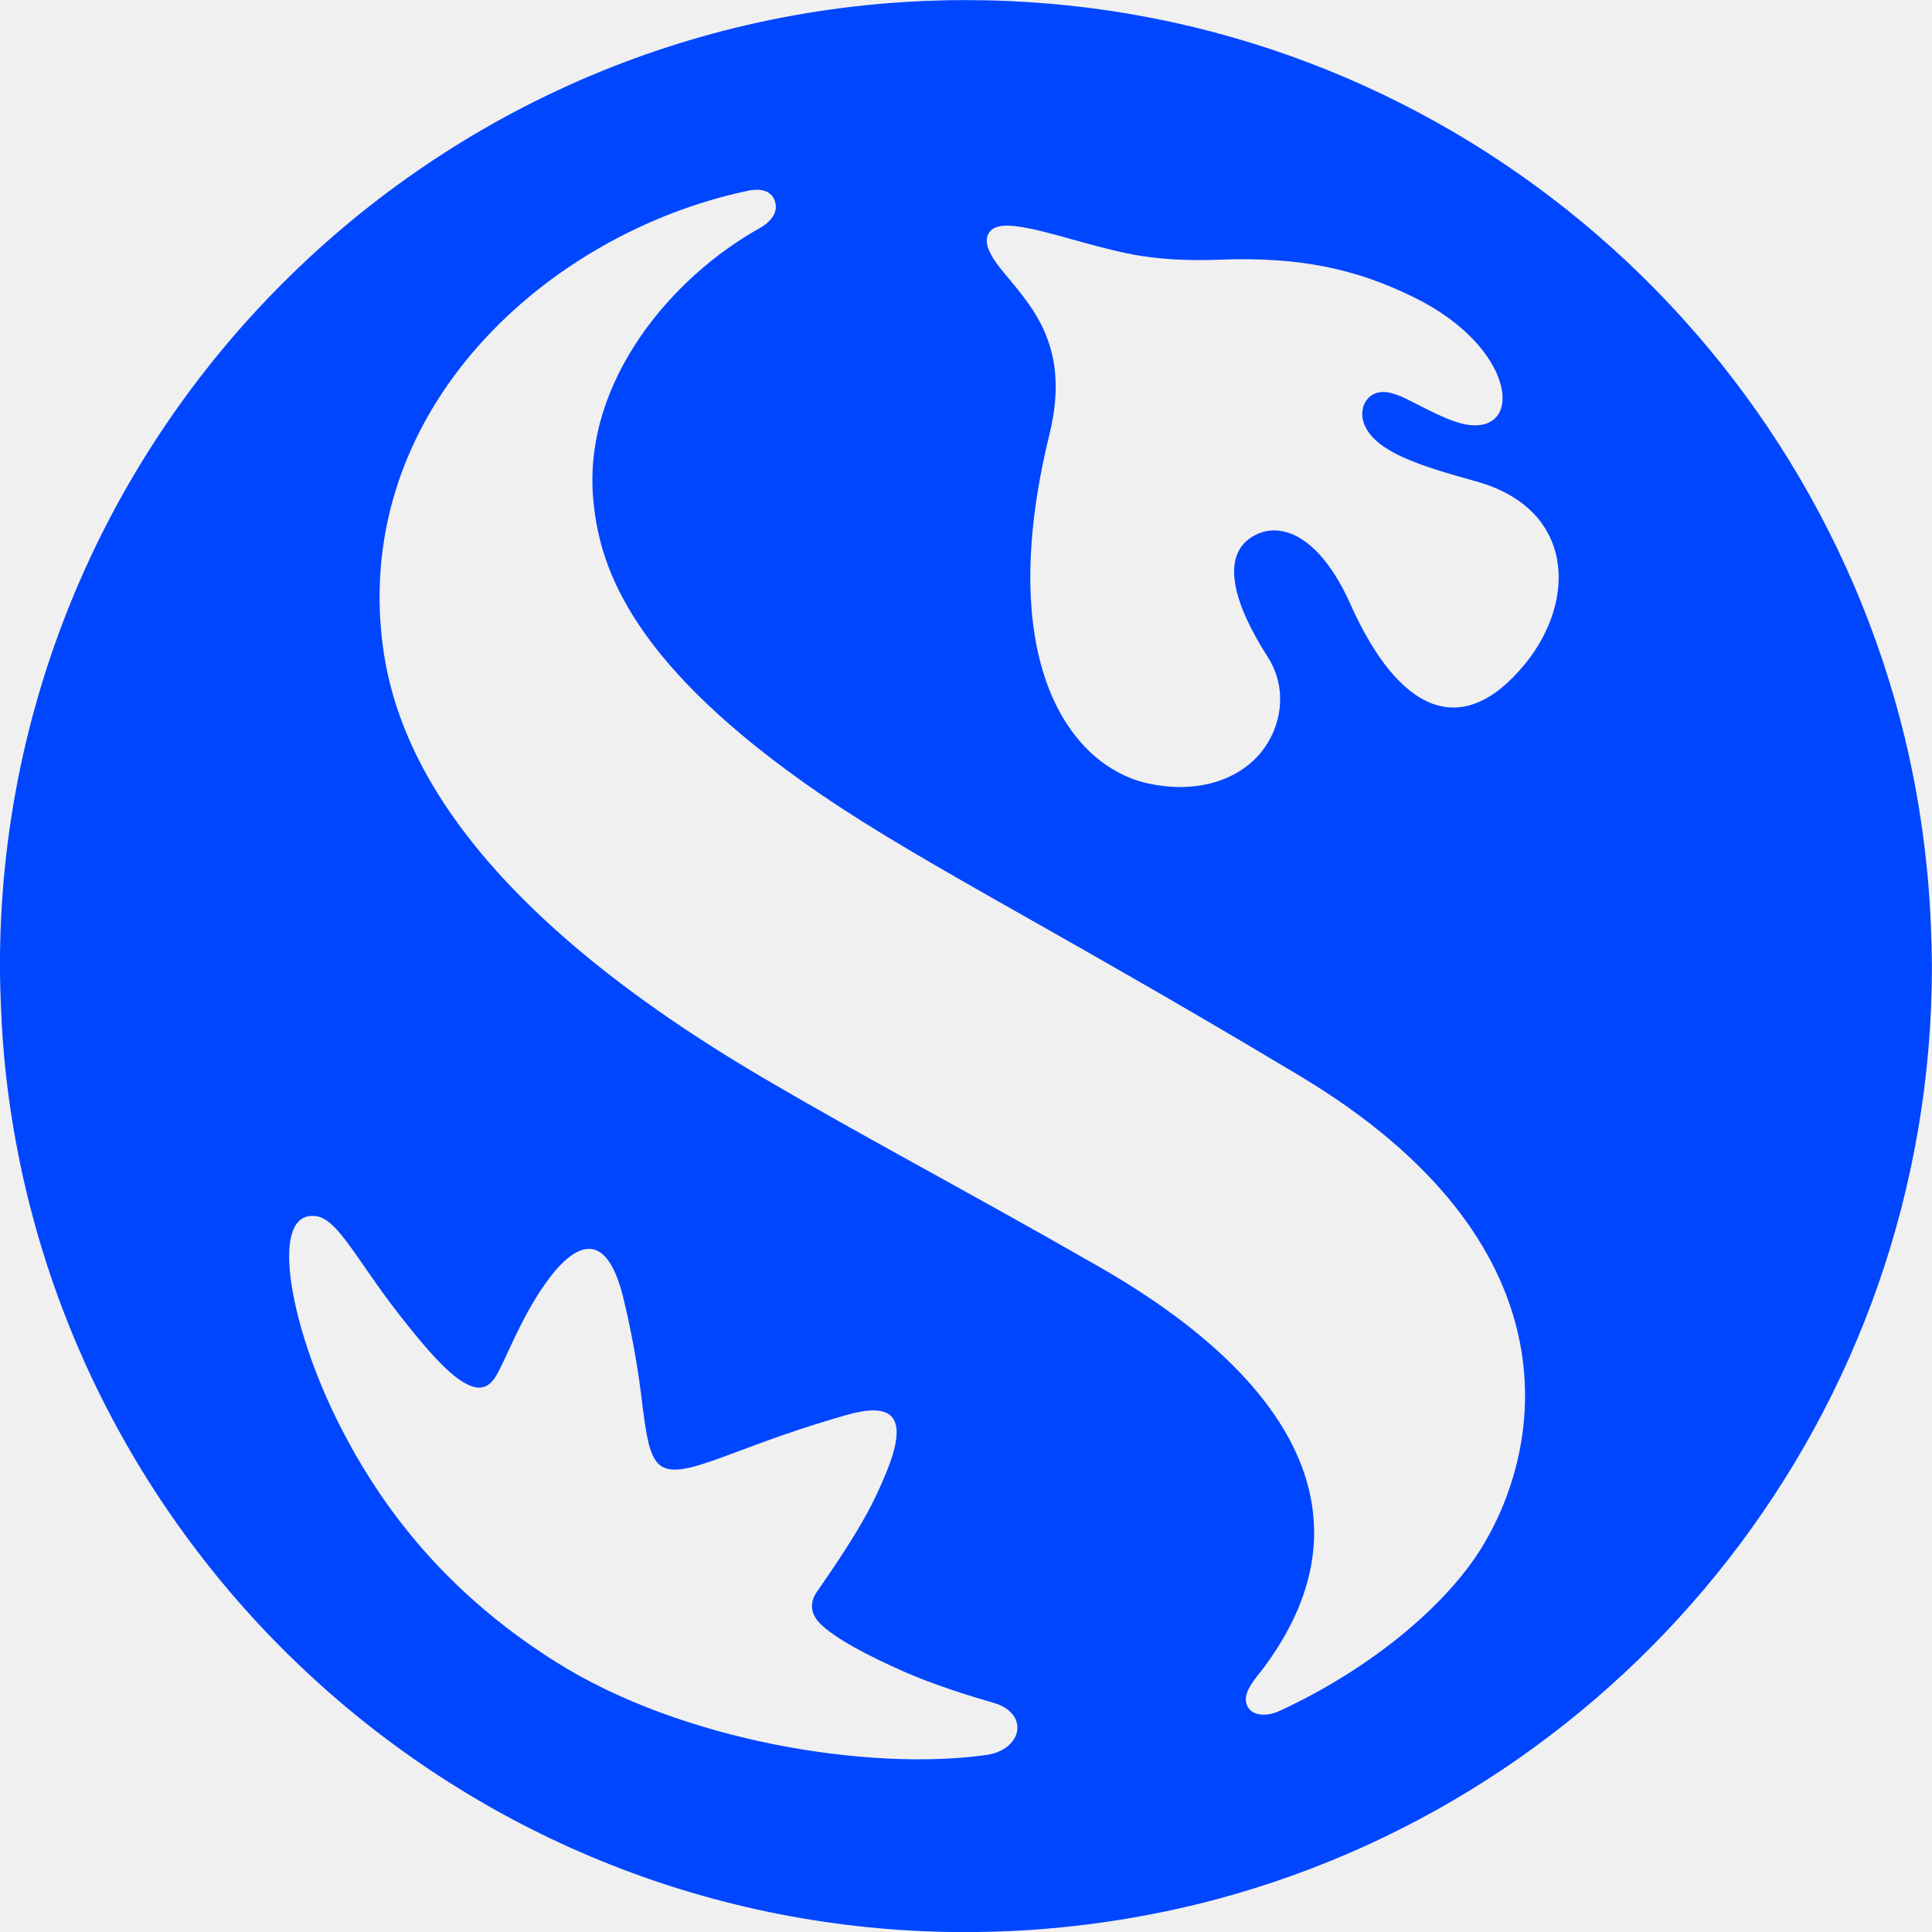
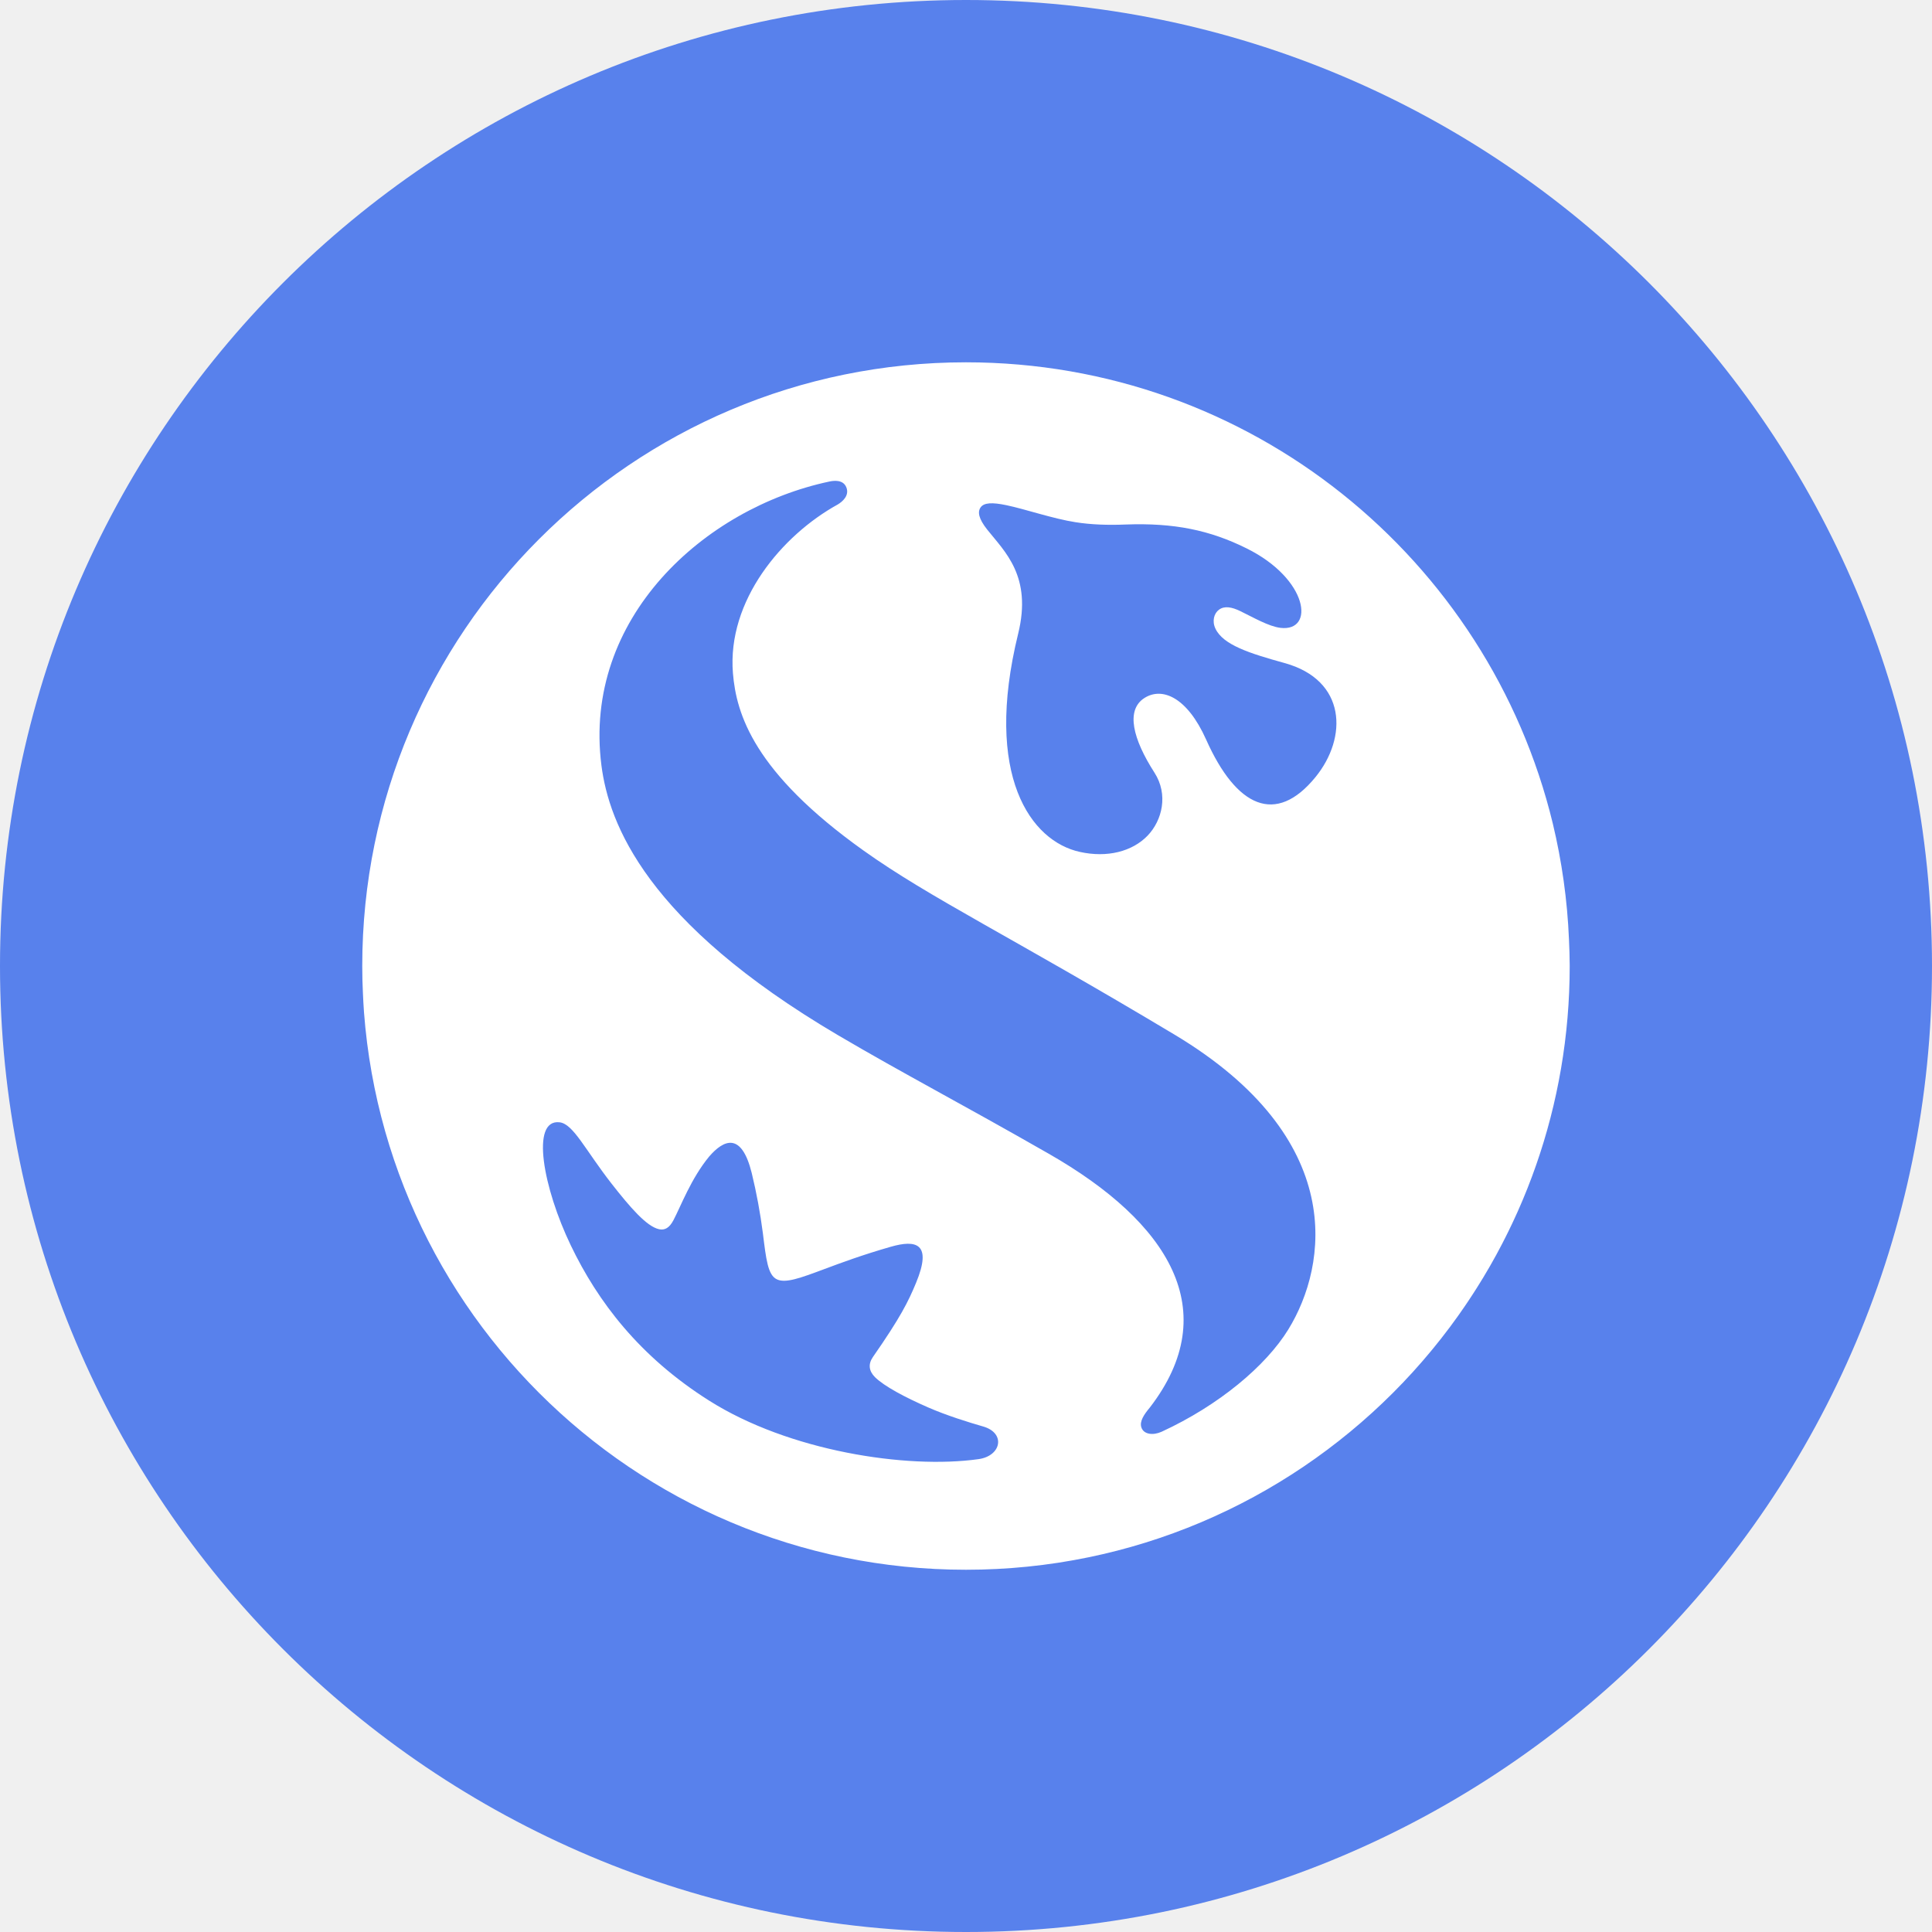
- <svg xmlns="http://www.w3.org/2000/svg" width="100" height="100" viewBox="0 0 100 100" fill="none">
-   <g clip-path="url(#clip0_151_649)">
-     <path d="M99.935 47.779C99.97 48.511 99.991 49.238 99.996 49.962V50.002C99.996 73.135 84.292 92.599 62.959 98.309C59.458 99.239 55.867 99.79 52.249 99.953C51.165 100.001 50.081 100.016 48.996 99.997C23.693 99.501 2.998 80.207 0.295 55.502C0.18 54.432 0.101 53.358 0.057 52.283C0.022 51.558 0.002 50.833 -0.004 50.108V50.002C-0.004 22.394 22.379 0.005 49.995 0.005C73.547 0.005 93.29 16.286 98.596 38.2C99.35 41.342 99.799 44.55 99.935 47.779ZM76.385 24.911C73.46 24.102 71.297 23.408 70.659 22.064C70.357 21.428 70.542 20.788 70.958 20.488C71.409 20.159 72.017 20.269 72.726 20.615C73.773 21.122 75.055 21.874 76.039 21.996C78.907 22.342 78.382 17.957 73.231 15.411C70.201 13.906 67.236 13.289 63.219 13.438C61.731 13.5 60.328 13.445 59.084 13.249C57.207 12.959 54.906 12.163 53.355 11.84C52.17 11.59 51.494 11.622 51.211 12.017C50.949 12.391 51.033 12.943 51.755 13.857C53.206 15.685 55.491 17.718 54.321 22.475C51.428 34.268 55.389 39.666 59.425 40.551C61.687 41.054 63.77 40.523 65.042 39.202C66.251 37.938 66.772 35.799 65.608 33.988C63.827 31.213 63.198 28.801 64.79 27.798C66.244 26.879 68.311 27.726 69.883 31.241C72.396 36.875 75.668 38.368 78.939 34.361C81.619 31.079 81.514 26.328 76.385 24.911ZM67.282 55.691C53.722 47.566 46.997 44.353 41.509 40.434C32.415 33.95 30.977 29.119 30.699 25.757C30.203 19.74 34.755 14.324 39.39 11.772C39.748 11.555 40.361 11.055 40.094 10.369C39.826 9.677 38.995 9.811 38.684 9.879C28.318 12.079 18.245 21.206 19.808 33.391C20.433 38.218 23.504 46.37 39.402 55.731C44.825 58.922 49.507 61.342 56.856 65.549C66.808 71.238 71.388 78.569 65.225 86.565C64.757 87.124 64.355 87.703 64.523 88.209C64.712 88.793 65.482 88.894 66.2 88.571C70.93 86.392 74.838 83.122 76.699 80.09C79.975 74.751 81.607 64.281 67.282 55.691ZM51.421 88.136C50.22 87.791 48.395 87.225 46.876 86.561C44.958 85.724 43.226 84.805 42.461 84.048C41.96 83.545 41.883 82.978 42.283 82.393C44.575 79.099 45.22 77.795 45.861 76.246C47.222 72.963 45.877 72.645 43.765 73.253C41.469 73.91 39.652 74.581 38.245 75.109C36.271 75.846 35.05 76.297 34.332 75.946C33.584 75.584 33.447 74.284 33.178 72.129C32.962 70.45 32.653 68.785 32.254 67.141C31.405 63.721 29.941 64.378 28.732 65.776C27.227 67.603 26.396 69.866 25.771 71.053C25.437 71.689 25.054 71.9 24.586 71.799C23.544 71.577 22.166 69.962 20.662 68.043C18.466 65.235 17.487 63.078 16.343 62.944C13.914 62.662 14.994 68.407 17.274 73.144C19.498 77.778 22.947 82.342 28.725 85.992C35.317 90.165 45.058 91.68 51.042 90.839C52.932 90.572 53.306 88.678 51.421 88.136Z" fill="#0046FF" />
+ <svg xmlns="http://www.w3.org/2000/svg" width="160" height="160" viewBox="0 0 160 160" fill="none">
+   <circle cx="80" cy="80" r="80" fill="#5881EC" />
+   <g clip-path="url(#clip0_318_7)">
+     <path d="M129.935 77.779C129.97 78.511 129.991 79.238 129.996 79.962V80.002C129.996 103.134 114.292 122.599 92.959 128.309C89.458 129.239 85.867 129.79 82.249 129.953C81.165 130.001 80.08 130.016 78.996 129.997C53.693 129.501 32.998 110.207 30.295 85.502C30.18 84.432 30.101 83.359 30.057 82.283C30.022 81.558 30.001 80.833 29.996 80.108V80.002C29.996 52.394 52.379 30.005 79.995 30.005C103.547 30.005 123.29 46.286 128.596 68.2C129.35 71.342 129.799 74.55 129.935 77.779ZM106.385 54.911C103.46 54.102 101.297 53.408 100.659 52.064C100.357 51.428 100.542 50.788 100.958 50.488C101.409 50.159 102.017 50.269 102.726 50.615C103.773 51.122 105.055 51.874 106.039 51.996C108.907 52.342 108.382 47.957 103.231 45.411C100.201 43.906 97.236 43.289 93.219 43.438C91.731 43.5 90.328 43.446 89.084 43.249C87.207 42.959 84.906 42.163 83.355 41.84C82.169 41.59 81.493 41.622 81.211 42.017C80.949 42.391 81.033 42.943 81.755 43.857C83.206 45.685 85.49 47.718 84.321 52.475C81.428 64.268 85.389 69.666 89.425 70.551C91.687 71.054 93.77 70.523 95.042 69.202C96.251 67.938 96.772 65.799 95.608 63.988C93.826 61.213 93.198 58.801 94.789 57.798C96.244 56.879 98.311 57.726 99.883 61.241C102.396 66.875 105.668 68.368 108.939 64.361C111.619 61.08 111.514 56.328 106.385 54.911ZM97.282 85.691C83.722 77.566 76.997 74.353 71.508 70.434C62.415 63.95 60.977 59.119 60.699 55.757C60.203 49.74 64.755 44.324 69.39 41.772C69.748 41.555 70.361 41.054 70.094 40.369C69.826 39.677 68.995 39.811 68.684 39.879C58.318 42.078 48.245 51.206 49.808 63.391C50.433 68.219 53.504 76.37 69.402 85.731C74.825 88.922 79.507 91.342 86.856 95.549C96.807 101.238 101.388 108.568 95.225 116.565C94.757 117.124 94.355 117.703 94.523 118.209C94.712 118.793 95.481 118.894 96.2 118.571C100.93 116.393 104.838 113.122 106.699 110.09C109.975 104.751 111.607 94.281 97.282 85.691ZM81.421 118.136C80.22 117.791 78.395 117.225 76.876 116.561C74.958 115.724 73.226 114.805 72.46 114.048C71.96 113.545 71.883 112.977 72.283 112.393C74.575 109.099 75.22 107.795 75.861 106.246C77.222 102.963 75.877 102.645 73.765 103.253C71.469 103.91 69.652 104.581 68.245 105.109C66.271 105.845 65.05 106.297 64.332 105.946C63.584 105.584 63.446 104.284 63.178 102.129C62.962 100.45 62.653 98.785 62.254 97.141C61.405 93.721 59.941 94.378 58.732 95.776C57.227 97.603 56.396 99.866 55.771 101.053C55.437 101.689 55.054 101.9 54.586 101.8C53.544 101.577 52.166 99.962 50.662 98.043C48.466 95.235 47.486 93.078 46.343 92.944C43.914 92.662 44.994 98.407 47.274 103.144C49.498 107.778 52.947 112.342 58.725 115.992C65.317 120.165 75.058 121.68 81.042 120.839C82.932 120.572 83.306 118.678 81.421 118.136Z" fill="white" />
  </g>
  <defs>
-     <clipPath id="clip0_151_649">
-       <rect width="100" height="100" fill="white" />
+     <clipPath id="clip0_318_7">
+       <rect x="30" y="30" width="100" height="100" rx="50" fill="white" />
    </clipPath>
  </defs>
</svg>
